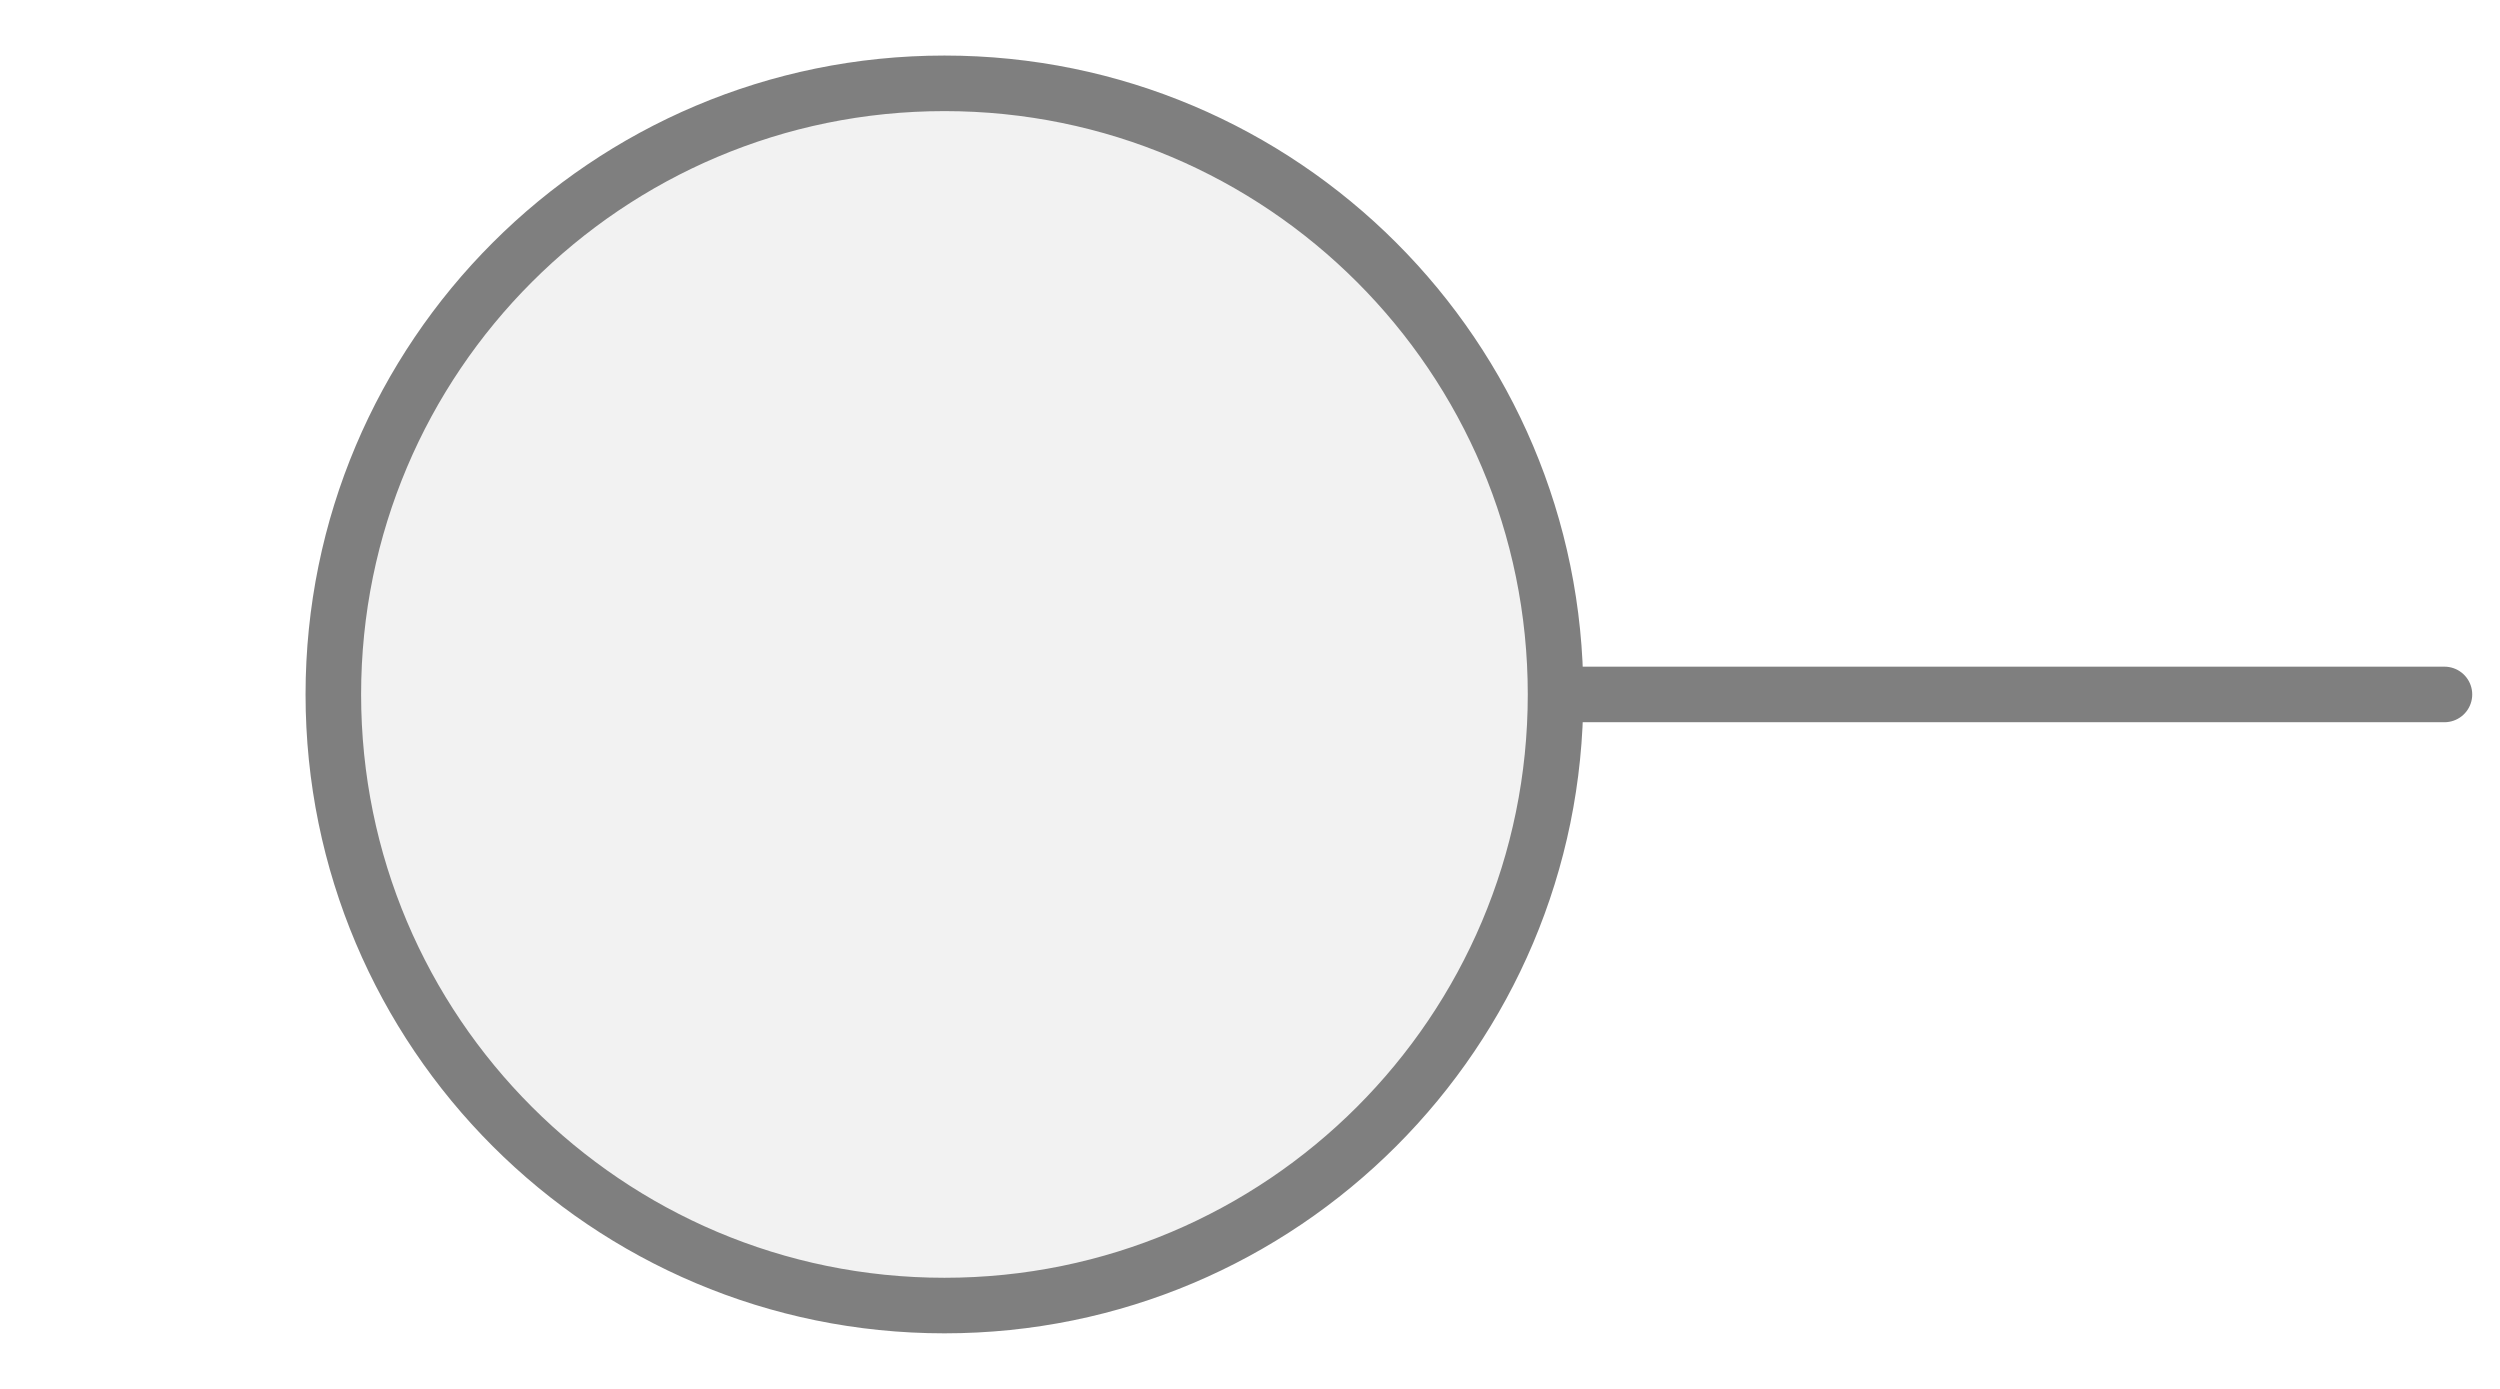
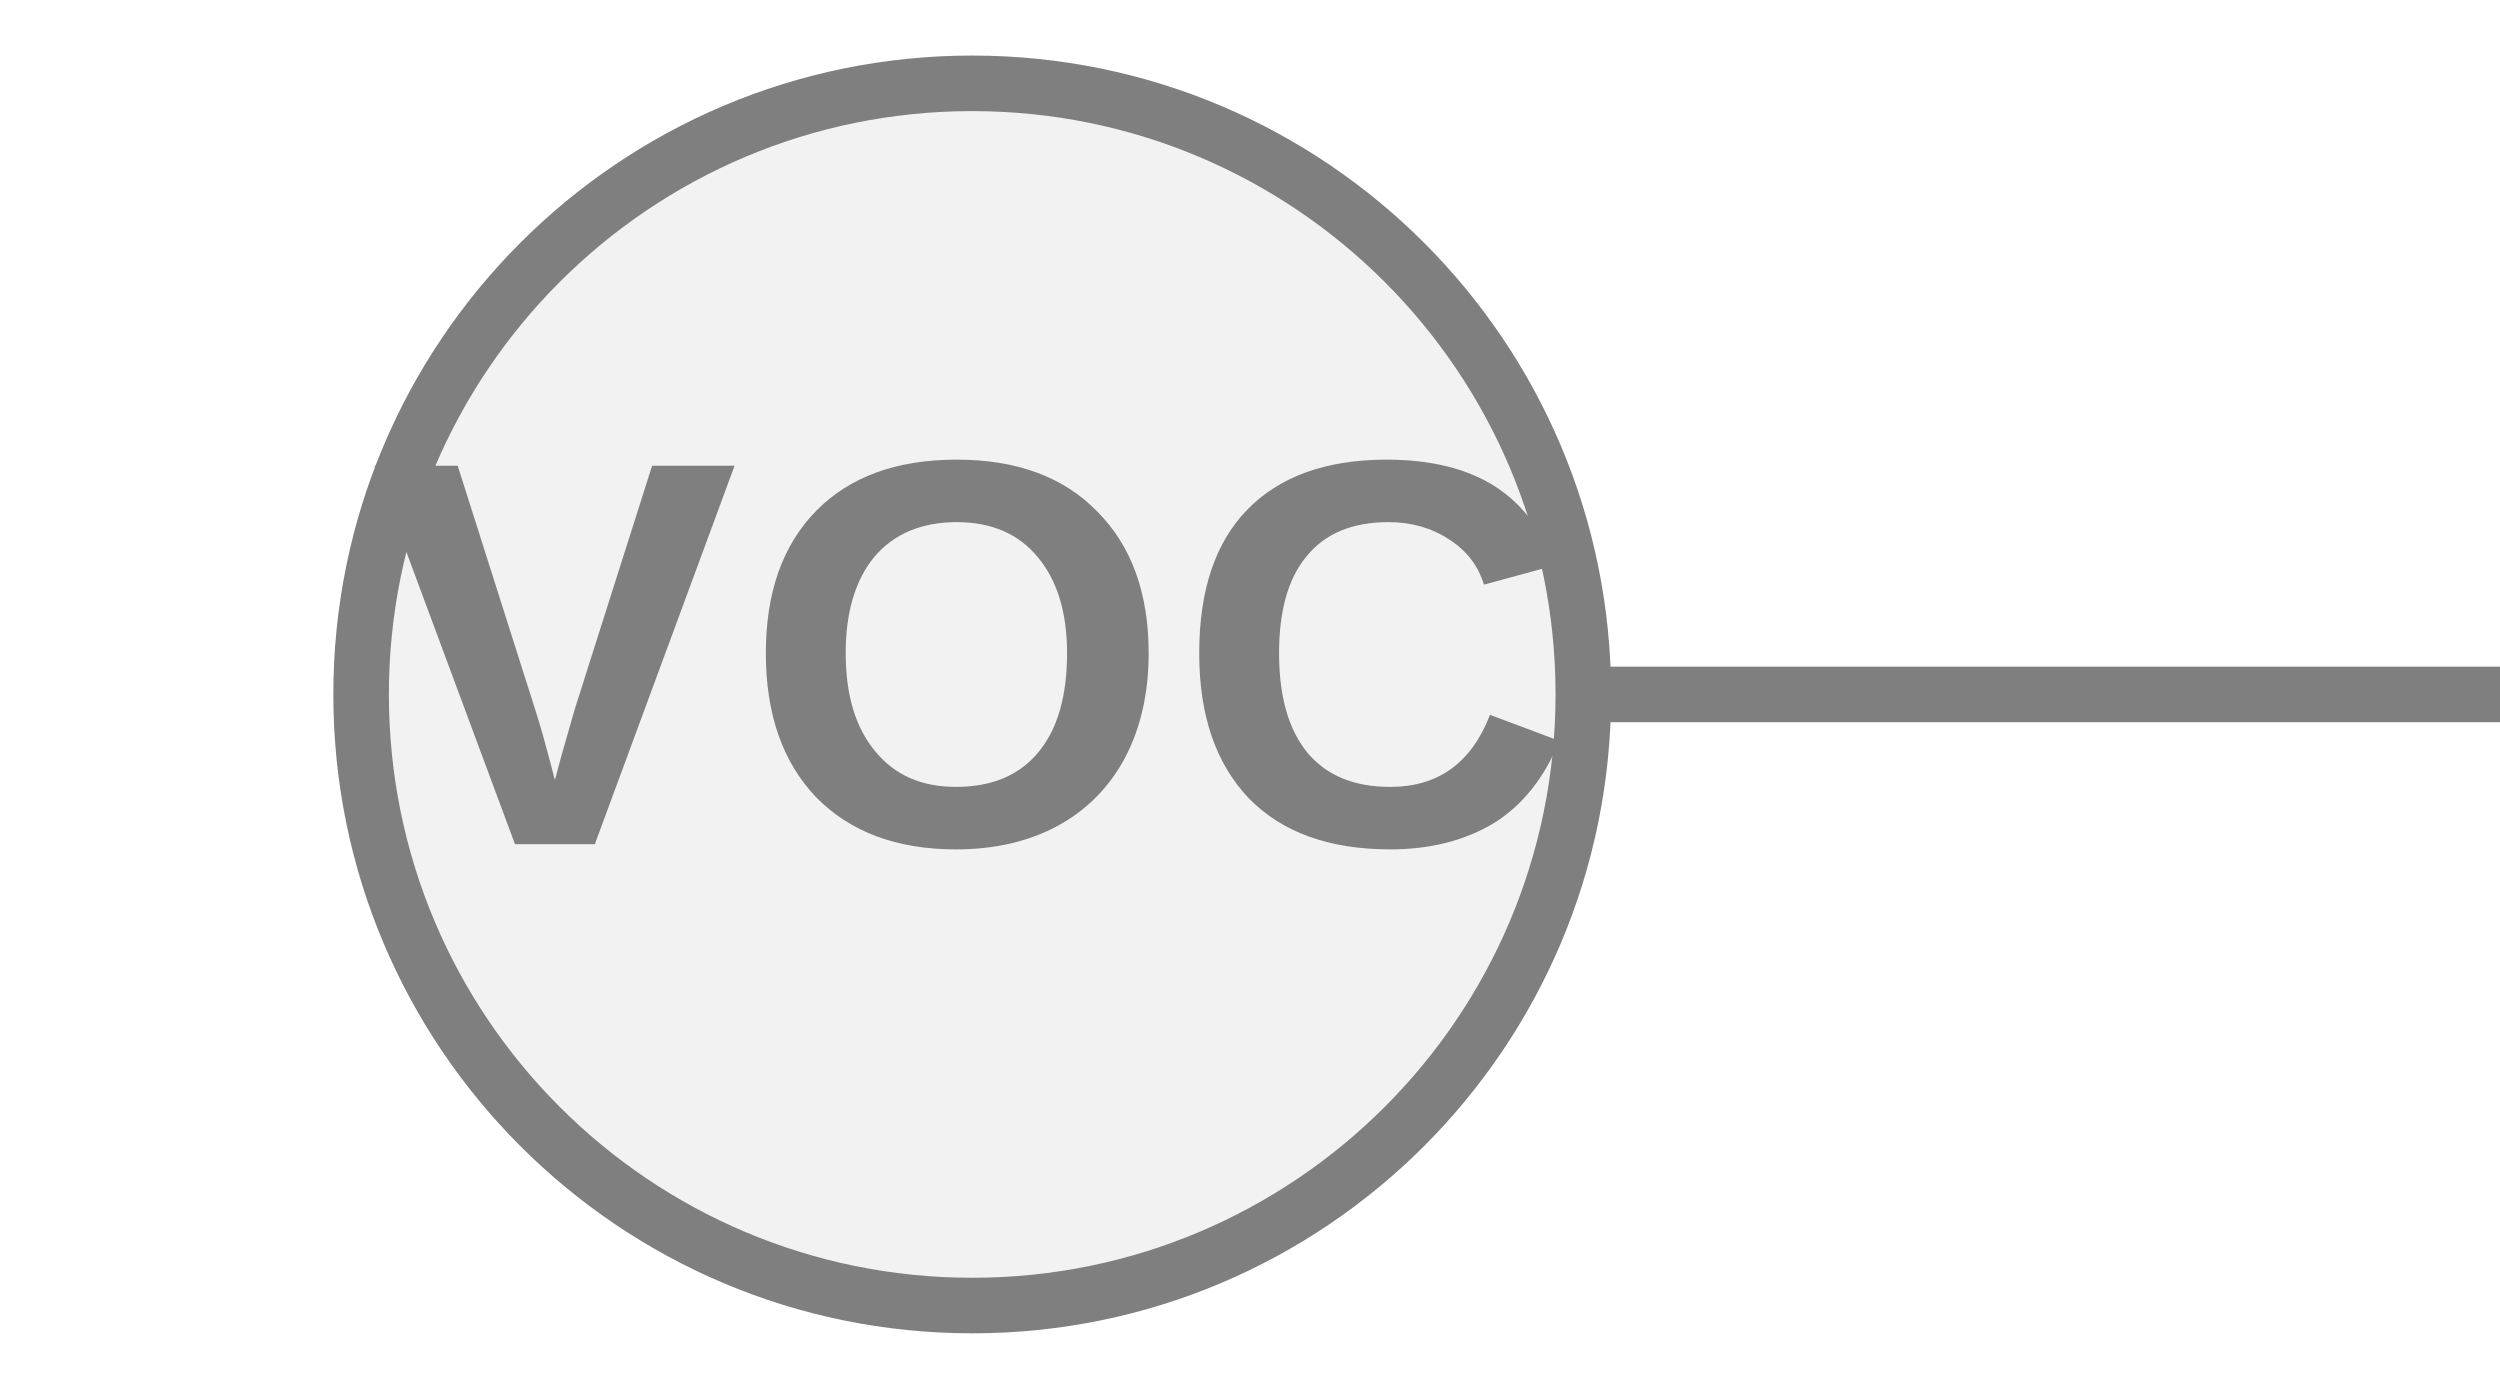
<svg xmlns="http://www.w3.org/2000/svg" width="45px" height="25px" viewBox="0 0 45 25">
-   <line x1="44" y1="12.5" x2="28" y2="12.5" stroke="#7f7f7f" stroke-width="1" stroke-linecap="round" />
-   <circle cx="17" cy="12.5" r="11" fill="#f2f2f2" stroke="#7f7f7f" stroke-width="1" />
+   <line x1="28.5" y1="12.5" x2="45" y2="12.5" stroke="#7f7f7f" stroke-width="1" stroke-linecap="round" />
+   <circle cx="17.5" cy="12.5" r="11" fill="#f2f2f2" stroke="#7f7f7f" stroke-width="1" />
+   <text x="17.5" y="12.385" fill="#7f7f7f" font-family="Arial, Helvetica, sans-serif" font-size="9.9px" font-style="normal" font-weight="600" letter-spacing="0.01em" text-anchor="middle" dominant-baseline="middle">VOC</text>
</svg>
